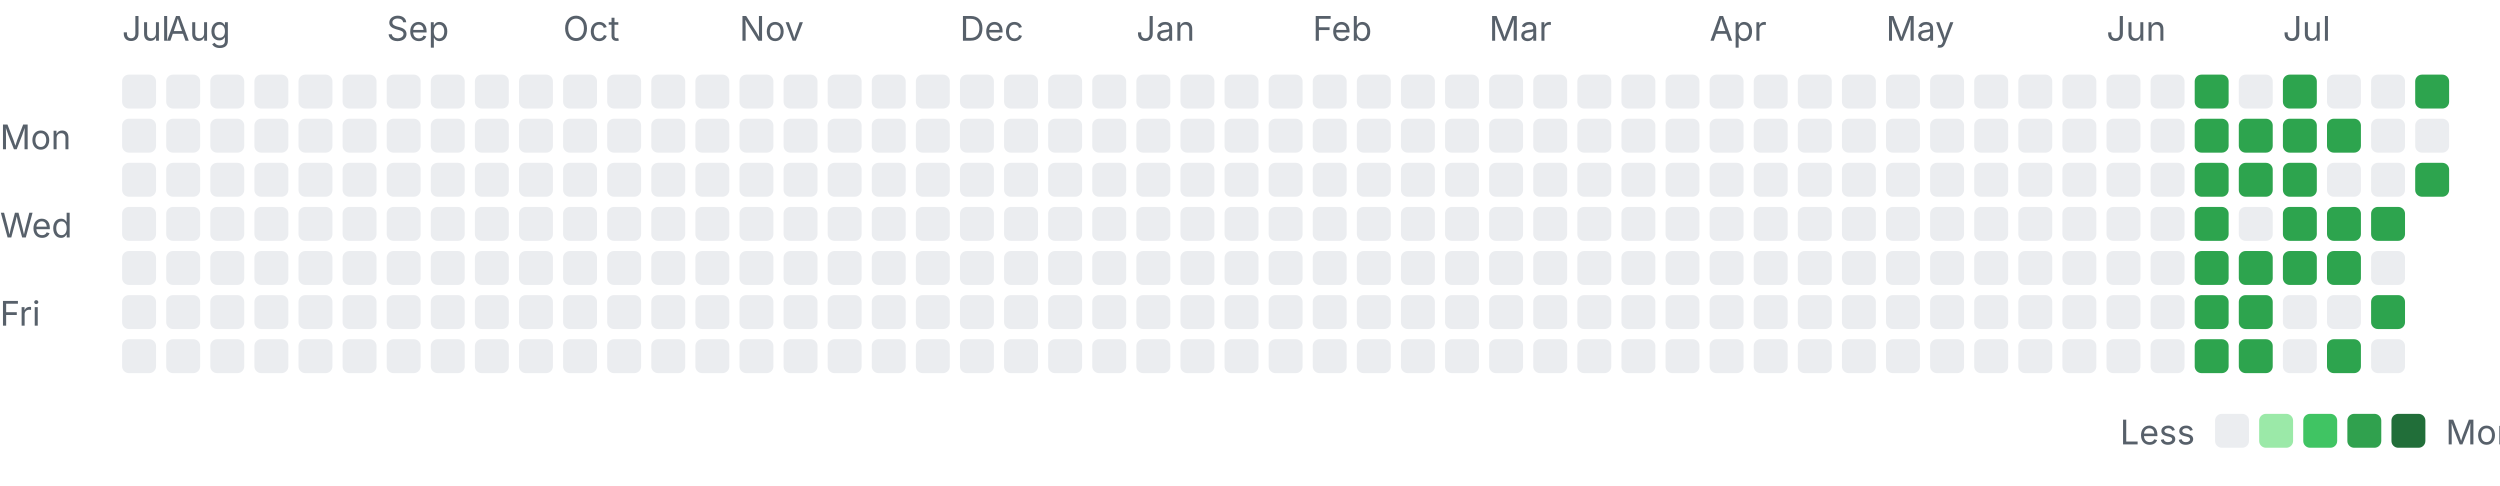
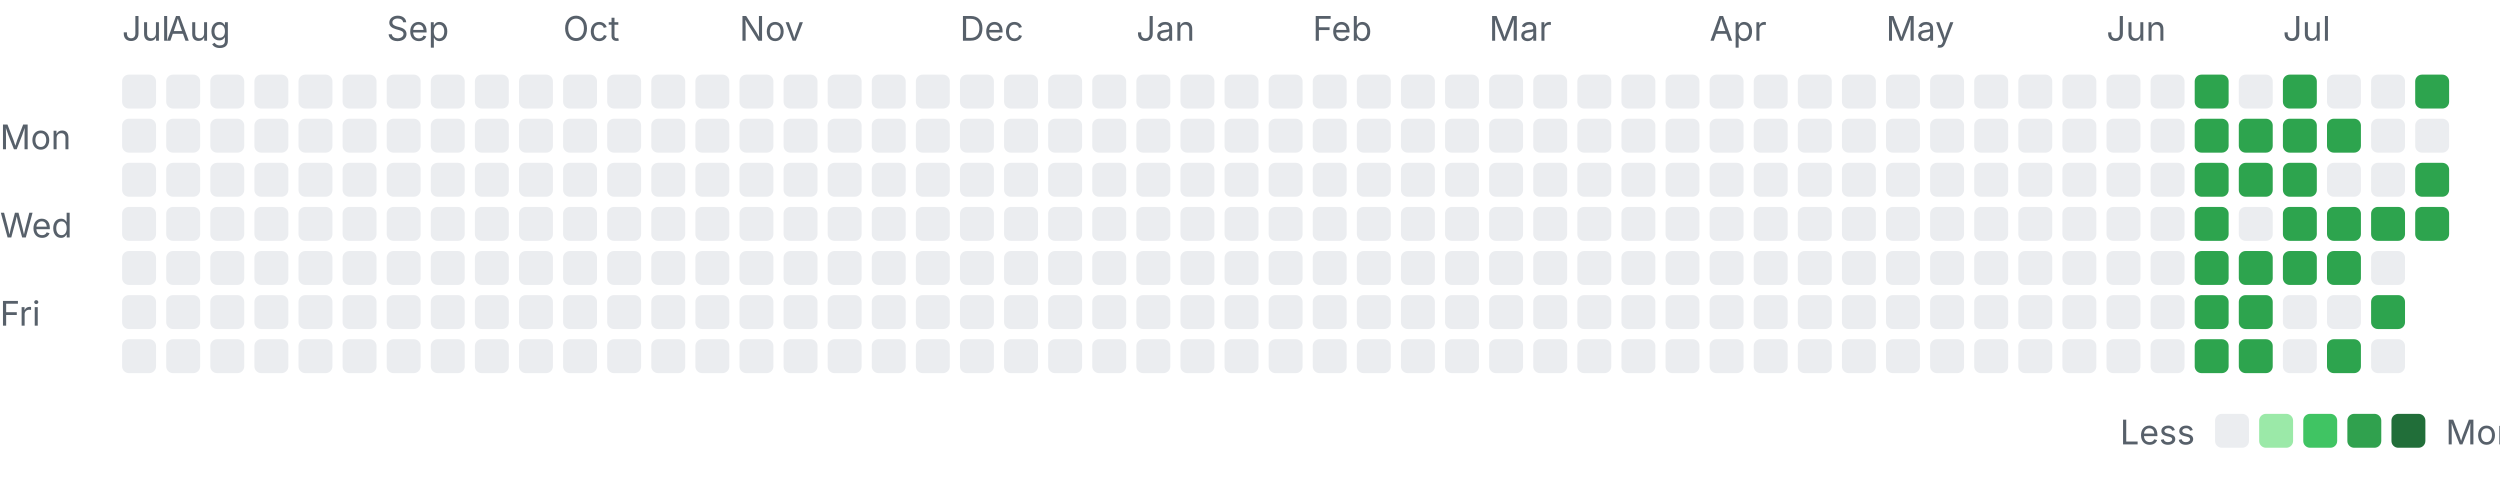
<svg xmlns="http://www.w3.org/2000/svg" viewBox="0 0 737 143" width="737" height="143" role="img" aria-label="Repository activity heatmap">
  <text x="36" y="12" font-size="10" fill="#57606a" font-family="-apple-system,BlinkMacSystemFont,Segoe UI,sans-serif">Jul</text>
  <text x="49" y="12" font-size="10" fill="#57606a" font-family="-apple-system,BlinkMacSystemFont,Segoe UI,sans-serif">Aug</text>
  <text x="114" y="12" font-size="10" fill="#57606a" font-family="-apple-system,BlinkMacSystemFont,Segoe UI,sans-serif">Sep</text>
  <text x="166" y="12" font-size="10" fill="#57606a" font-family="-apple-system,BlinkMacSystemFont,Segoe UI,sans-serif">Oct</text>
  <text x="218" y="12" font-size="10" fill="#57606a" font-family="-apple-system,BlinkMacSystemFont,Segoe UI,sans-serif">Nov</text>
  <text x="283" y="12" font-size="10" fill="#57606a" font-family="-apple-system,BlinkMacSystemFont,Segoe UI,sans-serif">Dec</text>
  <text x="335" y="12" font-size="10" fill="#57606a" font-family="-apple-system,BlinkMacSystemFont,Segoe UI,sans-serif">Jan</text>
  <text x="387" y="12" font-size="10" fill="#57606a" font-family="-apple-system,BlinkMacSystemFont,Segoe UI,sans-serif">Feb</text>
  <text x="439" y="12" font-size="10" fill="#57606a" font-family="-apple-system,BlinkMacSystemFont,Segoe UI,sans-serif">Mar</text>
  <text x="504" y="12" font-size="10" fill="#57606a" font-family="-apple-system,BlinkMacSystemFont,Segoe UI,sans-serif">Apr</text>
  <text x="556" y="12" font-size="10" fill="#57606a" font-family="-apple-system,BlinkMacSystemFont,Segoe UI,sans-serif">May</text>
  <text x="621" y="12" font-size="10" fill="#57606a" font-family="-apple-system,BlinkMacSystemFont,Segoe UI,sans-serif">Jun</text>
  <text x="673" y="12" font-size="10" fill="#57606a" font-family="-apple-system,BlinkMacSystemFont,Segoe UI,sans-serif">Jul</text>
  <text x="0" y="44" font-size="10" fill="#57606a" font-family="-apple-system,BlinkMacSystemFont,Segoe UI,sans-serif">Mon</text>
  <text x="0" y="70" font-size="10" fill="#57606a" font-family="-apple-system,BlinkMacSystemFont,Segoe UI,sans-serif">Wed</text>
  <text x="0" y="96" font-size="10" fill="#57606a" font-family="-apple-system,BlinkMacSystemFont,Segoe UI,sans-serif">Fri</text>
  <text x="625" y="131" font-size="10" fill="#57606a" font-family="-apple-system,BlinkMacSystemFont,Segoe UI,sans-serif">Less</text>
  <rect x="653" y="122" width="10" height="10" rx="2" fill="#ebedf0" />
  <rect x="666" y="122" width="10" height="10" rx="2" fill="#9be9a8" />
  <rect x="679" y="122" width="10" height="10" rx="2" fill="#40c463" />
  <rect x="692" y="122" width="10" height="10" rx="2" fill="#30a14e" />
  <rect x="705" y="122" width="10" height="10" rx="2" fill="#216e39" />
  <text x="721" y="131" font-size="10" fill="#57606a" font-family="-apple-system,BlinkMacSystemFont,Segoe UI,sans-serif">More</text>
  <rect x="36" y="22" width="10" height="10" rx="2" fill="#ebedf0" />
  <rect x="36" y="35" width="10" height="10" rx="2" fill="#ebedf0" />
  <rect x="36" y="48" width="10" height="10" rx="2" fill="#ebedf0" />
  <rect x="36" y="61" width="10" height="10" rx="2" fill="#ebedf0" />
  <rect x="36" y="74" width="10" height="10" rx="2" fill="#ebedf0" />
  <rect x="36" y="87" width="10" height="10" rx="2" fill="#ebedf0" />
  <rect x="36" y="100" width="10" height="10" rx="2" fill="#ebedf0" />
  <rect x="49" y="22" width="10" height="10" rx="2" fill="#ebedf0" />
  <rect x="49" y="35" width="10" height="10" rx="2" fill="#ebedf0" />
  <rect x="49" y="48" width="10" height="10" rx="2" fill="#ebedf0" />
  <rect x="49" y="61" width="10" height="10" rx="2" fill="#ebedf0" />
  <rect x="49" y="74" width="10" height="10" rx="2" fill="#ebedf0" />
  <rect x="49" y="87" width="10" height="10" rx="2" fill="#ebedf0" />
  <rect x="49" y="100" width="10" height="10" rx="2" fill="#ebedf0" />
  <rect x="62" y="22" width="10" height="10" rx="2" fill="#ebedf0" />
  <rect x="62" y="35" width="10" height="10" rx="2" fill="#ebedf0" />
  <rect x="62" y="48" width="10" height="10" rx="2" fill="#ebedf0" />
  <rect x="62" y="61" width="10" height="10" rx="2" fill="#ebedf0" />
  <rect x="62" y="74" width="10" height="10" rx="2" fill="#ebedf0" />
  <rect x="62" y="87" width="10" height="10" rx="2" fill="#ebedf0" />
  <rect x="62" y="100" width="10" height="10" rx="2" fill="#ebedf0" />
  <rect x="75" y="22" width="10" height="10" rx="2" fill="#ebedf0" />
  <rect x="75" y="35" width="10" height="10" rx="2" fill="#ebedf0" />
  <rect x="75" y="48" width="10" height="10" rx="2" fill="#ebedf0" />
  <rect x="75" y="61" width="10" height="10" rx="2" fill="#ebedf0" />
  <rect x="75" y="74" width="10" height="10" rx="2" fill="#ebedf0" />
  <rect x="75" y="87" width="10" height="10" rx="2" fill="#ebedf0" />
  <rect x="75" y="100" width="10" height="10" rx="2" fill="#ebedf0" />
  <rect x="88" y="22" width="10" height="10" rx="2" fill="#ebedf0" />
  <rect x="88" y="35" width="10" height="10" rx="2" fill="#ebedf0" />
  <rect x="88" y="48" width="10" height="10" rx="2" fill="#ebedf0" />
  <rect x="88" y="61" width="10" height="10" rx="2" fill="#ebedf0" />
  <rect x="88" y="74" width="10" height="10" rx="2" fill="#ebedf0" />
  <rect x="88" y="87" width="10" height="10" rx="2" fill="#ebedf0" />
  <rect x="88" y="100" width="10" height="10" rx="2" fill="#ebedf0" />
  <rect x="101" y="22" width="10" height="10" rx="2" fill="#ebedf0" />
  <rect x="101" y="35" width="10" height="10" rx="2" fill="#ebedf0" />
  <rect x="101" y="48" width="10" height="10" rx="2" fill="#ebedf0" />
  <rect x="101" y="61" width="10" height="10" rx="2" fill="#ebedf0" />
  <rect x="101" y="74" width="10" height="10" rx="2" fill="#ebedf0" />
  <rect x="101" y="87" width="10" height="10" rx="2" fill="#ebedf0" />
  <rect x="101" y="100" width="10" height="10" rx="2" fill="#ebedf0" />
  <rect x="114" y="22" width="10" height="10" rx="2" fill="#ebedf0" />
  <rect x="114" y="35" width="10" height="10" rx="2" fill="#ebedf0" />
  <rect x="114" y="48" width="10" height="10" rx="2" fill="#ebedf0" />
  <rect x="114" y="61" width="10" height="10" rx="2" fill="#ebedf0" />
  <rect x="114" y="74" width="10" height="10" rx="2" fill="#ebedf0" />
  <rect x="114" y="87" width="10" height="10" rx="2" fill="#ebedf0" />
  <rect x="114" y="100" width="10" height="10" rx="2" fill="#ebedf0" />
  <rect x="127" y="22" width="10" height="10" rx="2" fill="#ebedf0" />
  <rect x="127" y="35" width="10" height="10" rx="2" fill="#ebedf0" />
  <rect x="127" y="48" width="10" height="10" rx="2" fill="#ebedf0" />
  <rect x="127" y="61" width="10" height="10" rx="2" fill="#ebedf0" />
  <rect x="127" y="74" width="10" height="10" rx="2" fill="#ebedf0" />
  <rect x="127" y="87" width="10" height="10" rx="2" fill="#ebedf0" />
  <rect x="127" y="100" width="10" height="10" rx="2" fill="#ebedf0" />
  <rect x="140" y="22" width="10" height="10" rx="2" fill="#ebedf0" />
  <rect x="140" y="35" width="10" height="10" rx="2" fill="#ebedf0" />
  <rect x="140" y="48" width="10" height="10" rx="2" fill="#ebedf0" />
  <rect x="140" y="61" width="10" height="10" rx="2" fill="#ebedf0" />
  <rect x="140" y="74" width="10" height="10" rx="2" fill="#ebedf0" />
  <rect x="140" y="87" width="10" height="10" rx="2" fill="#ebedf0" />
  <rect x="140" y="100" width="10" height="10" rx="2" fill="#ebedf0" />
  <rect x="153" y="22" width="10" height="10" rx="2" fill="#ebedf0" />
  <rect x="153" y="35" width="10" height="10" rx="2" fill="#ebedf0" />
  <rect x="153" y="48" width="10" height="10" rx="2" fill="#ebedf0" />
  <rect x="153" y="61" width="10" height="10" rx="2" fill="#ebedf0" />
  <rect x="153" y="74" width="10" height="10" rx="2" fill="#ebedf0" />
  <rect x="153" y="87" width="10" height="10" rx="2" fill="#ebedf0" />
  <rect x="153" y="100" width="10" height="10" rx="2" fill="#ebedf0" />
  <rect x="166" y="22" width="10" height="10" rx="2" fill="#ebedf0" />
  <rect x="166" y="35" width="10" height="10" rx="2" fill="#ebedf0" />
  <rect x="166" y="48" width="10" height="10" rx="2" fill="#ebedf0" />
  <rect x="166" y="61" width="10" height="10" rx="2" fill="#ebedf0" />
  <rect x="166" y="74" width="10" height="10" rx="2" fill="#ebedf0" />
  <rect x="166" y="87" width="10" height="10" rx="2" fill="#ebedf0" />
  <rect x="166" y="100" width="10" height="10" rx="2" fill="#ebedf0" />
  <rect x="179" y="22" width="10" height="10" rx="2" fill="#ebedf0" />
  <rect x="179" y="35" width="10" height="10" rx="2" fill="#ebedf0" />
  <rect x="179" y="48" width="10" height="10" rx="2" fill="#ebedf0" />
  <rect x="179" y="61" width="10" height="10" rx="2" fill="#ebedf0" />
  <rect x="179" y="74" width="10" height="10" rx="2" fill="#ebedf0" />
  <rect x="179" y="87" width="10" height="10" rx="2" fill="#ebedf0" />
  <rect x="179" y="100" width="10" height="10" rx="2" fill="#ebedf0" />
  <rect x="192" y="22" width="10" height="10" rx="2" fill="#ebedf0" />
  <rect x="192" y="35" width="10" height="10" rx="2" fill="#ebedf0" />
  <rect x="192" y="48" width="10" height="10" rx="2" fill="#ebedf0" />
  <rect x="192" y="61" width="10" height="10" rx="2" fill="#ebedf0" />
  <rect x="192" y="74" width="10" height="10" rx="2" fill="#ebedf0" />
  <rect x="192" y="87" width="10" height="10" rx="2" fill="#ebedf0" />
  <rect x="192" y="100" width="10" height="10" rx="2" fill="#ebedf0" />
  <rect x="205" y="22" width="10" height="10" rx="2" fill="#ebedf0" />
  <rect x="205" y="35" width="10" height="10" rx="2" fill="#ebedf0" />
  <rect x="205" y="48" width="10" height="10" rx="2" fill="#ebedf0" />
  <rect x="205" y="61" width="10" height="10" rx="2" fill="#ebedf0" />
  <rect x="205" y="74" width="10" height="10" rx="2" fill="#ebedf0" />
  <rect x="205" y="87" width="10" height="10" rx="2" fill="#ebedf0" />
  <rect x="205" y="100" width="10" height="10" rx="2" fill="#ebedf0" />
  <rect x="218" y="22" width="10" height="10" rx="2" fill="#ebedf0" />
  <rect x="218" y="35" width="10" height="10" rx="2" fill="#ebedf0" />
  <rect x="218" y="48" width="10" height="10" rx="2" fill="#ebedf0" />
  <rect x="218" y="61" width="10" height="10" rx="2" fill="#ebedf0" />
  <rect x="218" y="74" width="10" height="10" rx="2" fill="#ebedf0" />
  <rect x="218" y="87" width="10" height="10" rx="2" fill="#ebedf0" />
  <rect x="218" y="100" width="10" height="10" rx="2" fill="#ebedf0" />
  <rect x="231" y="22" width="10" height="10" rx="2" fill="#ebedf0" />
  <rect x="231" y="35" width="10" height="10" rx="2" fill="#ebedf0" />
  <rect x="231" y="48" width="10" height="10" rx="2" fill="#ebedf0" />
  <rect x="231" y="61" width="10" height="10" rx="2" fill="#ebedf0" />
  <rect x="231" y="74" width="10" height="10" rx="2" fill="#ebedf0" />
  <rect x="231" y="87" width="10" height="10" rx="2" fill="#ebedf0" />
  <rect x="231" y="100" width="10" height="10" rx="2" fill="#ebedf0" />
  <rect x="244" y="22" width="10" height="10" rx="2" fill="#ebedf0" />
  <rect x="244" y="35" width="10" height="10" rx="2" fill="#ebedf0" />
  <rect x="244" y="48" width="10" height="10" rx="2" fill="#ebedf0" />
  <rect x="244" y="61" width="10" height="10" rx="2" fill="#ebedf0" />
  <rect x="244" y="74" width="10" height="10" rx="2" fill="#ebedf0" />
  <rect x="244" y="87" width="10" height="10" rx="2" fill="#ebedf0" />
  <rect x="244" y="100" width="10" height="10" rx="2" fill="#ebedf0" />
  <rect x="257" y="22" width="10" height="10" rx="2" fill="#ebedf0" />
  <rect x="257" y="35" width="10" height="10" rx="2" fill="#ebedf0" />
  <rect x="257" y="48" width="10" height="10" rx="2" fill="#ebedf0" />
  <rect x="257" y="61" width="10" height="10" rx="2" fill="#ebedf0" />
  <rect x="257" y="74" width="10" height="10" rx="2" fill="#ebedf0" />
  <rect x="257" y="87" width="10" height="10" rx="2" fill="#ebedf0" />
  <rect x="257" y="100" width="10" height="10" rx="2" fill="#ebedf0" />
  <rect x="270" y="22" width="10" height="10" rx="2" fill="#ebedf0" />
  <rect x="270" y="35" width="10" height="10" rx="2" fill="#ebedf0" />
  <rect x="270" y="48" width="10" height="10" rx="2" fill="#ebedf0" />
  <rect x="270" y="61" width="10" height="10" rx="2" fill="#ebedf0" />
  <rect x="270" y="74" width="10" height="10" rx="2" fill="#ebedf0" />
  <rect x="270" y="87" width="10" height="10" rx="2" fill="#ebedf0" />
  <rect x="270" y="100" width="10" height="10" rx="2" fill="#ebedf0" />
  <rect x="283" y="22" width="10" height="10" rx="2" fill="#ebedf0" />
  <rect x="283" y="35" width="10" height="10" rx="2" fill="#ebedf0" />
  <rect x="283" y="48" width="10" height="10" rx="2" fill="#ebedf0" />
  <rect x="283" y="61" width="10" height="10" rx="2" fill="#ebedf0" />
  <rect x="283" y="74" width="10" height="10" rx="2" fill="#ebedf0" />
  <rect x="283" y="87" width="10" height="10" rx="2" fill="#ebedf0" />
  <rect x="283" y="100" width="10" height="10" rx="2" fill="#ebedf0" />
  <rect x="296" y="22" width="10" height="10" rx="2" fill="#ebedf0" />
  <rect x="296" y="35" width="10" height="10" rx="2" fill="#ebedf0" />
  <rect x="296" y="48" width="10" height="10" rx="2" fill="#ebedf0" />
  <rect x="296" y="61" width="10" height="10" rx="2" fill="#ebedf0" />
  <rect x="296" y="74" width="10" height="10" rx="2" fill="#ebedf0" />
  <rect x="296" y="87" width="10" height="10" rx="2" fill="#ebedf0" />
  <rect x="296" y="100" width="10" height="10" rx="2" fill="#ebedf0" />
  <rect x="309" y="22" width="10" height="10" rx="2" fill="#ebedf0" />
  <rect x="309" y="35" width="10" height="10" rx="2" fill="#ebedf0" />
  <rect x="309" y="48" width="10" height="10" rx="2" fill="#ebedf0" />
  <rect x="309" y="61" width="10" height="10" rx="2" fill="#ebedf0" />
  <rect x="309" y="74" width="10" height="10" rx="2" fill="#ebedf0" />
  <rect x="309" y="87" width="10" height="10" rx="2" fill="#ebedf0" />
  <rect x="309" y="100" width="10" height="10" rx="2" fill="#ebedf0" />
  <rect x="322" y="22" width="10" height="10" rx="2" fill="#ebedf0" />
  <rect x="322" y="35" width="10" height="10" rx="2" fill="#ebedf0" />
  <rect x="322" y="48" width="10" height="10" rx="2" fill="#ebedf0" />
  <rect x="322" y="61" width="10" height="10" rx="2" fill="#ebedf0" />
  <rect x="322" y="74" width="10" height="10" rx="2" fill="#ebedf0" />
  <rect x="322" y="87" width="10" height="10" rx="2" fill="#ebedf0" />
  <rect x="322" y="100" width="10" height="10" rx="2" fill="#ebedf0" />
  <rect x="335" y="22" width="10" height="10" rx="2" fill="#ebedf0" />
  <rect x="335" y="35" width="10" height="10" rx="2" fill="#ebedf0" />
  <rect x="335" y="48" width="10" height="10" rx="2" fill="#ebedf0" />
  <rect x="335" y="61" width="10" height="10" rx="2" fill="#ebedf0" />
  <rect x="335" y="74" width="10" height="10" rx="2" fill="#ebedf0" />
  <rect x="335" y="87" width="10" height="10" rx="2" fill="#ebedf0" />
  <rect x="335" y="100" width="10" height="10" rx="2" fill="#ebedf0" />
  <rect x="348" y="22" width="10" height="10" rx="2" fill="#ebedf0" />
  <rect x="348" y="35" width="10" height="10" rx="2" fill="#ebedf0" />
  <rect x="348" y="48" width="10" height="10" rx="2" fill="#ebedf0" />
  <rect x="348" y="61" width="10" height="10" rx="2" fill="#ebedf0" />
  <rect x="348" y="74" width="10" height="10" rx="2" fill="#ebedf0" />
  <rect x="348" y="87" width="10" height="10" rx="2" fill="#ebedf0" />
  <rect x="348" y="100" width="10" height="10" rx="2" fill="#ebedf0" />
  <rect x="361" y="22" width="10" height="10" rx="2" fill="#ebedf0" />
  <rect x="361" y="35" width="10" height="10" rx="2" fill="#ebedf0" />
  <rect x="361" y="48" width="10" height="10" rx="2" fill="#ebedf0" />
  <rect x="361" y="61" width="10" height="10" rx="2" fill="#ebedf0" />
  <rect x="361" y="74" width="10" height="10" rx="2" fill="#ebedf0" />
  <rect x="361" y="87" width="10" height="10" rx="2" fill="#ebedf0" />
  <rect x="361" y="100" width="10" height="10" rx="2" fill="#ebedf0" />
  <rect x="374" y="22" width="10" height="10" rx="2" fill="#ebedf0" />
  <rect x="374" y="35" width="10" height="10" rx="2" fill="#ebedf0" />
  <rect x="374" y="48" width="10" height="10" rx="2" fill="#ebedf0" />
  <rect x="374" y="61" width="10" height="10" rx="2" fill="#ebedf0" />
  <rect x="374" y="74" width="10" height="10" rx="2" fill="#ebedf0" />
  <rect x="374" y="87" width="10" height="10" rx="2" fill="#ebedf0" />
  <rect x="374" y="100" width="10" height="10" rx="2" fill="#ebedf0" />
  <rect x="387" y="22" width="10" height="10" rx="2" fill="#ebedf0" />
  <rect x="387" y="35" width="10" height="10" rx="2" fill="#ebedf0" />
  <rect x="387" y="48" width="10" height="10" rx="2" fill="#ebedf0" />
  <rect x="387" y="61" width="10" height="10" rx="2" fill="#ebedf0" />
  <rect x="387" y="74" width="10" height="10" rx="2" fill="#ebedf0" />
  <rect x="387" y="87" width="10" height="10" rx="2" fill="#ebedf0" />
  <rect x="387" y="100" width="10" height="10" rx="2" fill="#ebedf0" />
  <rect x="400" y="22" width="10" height="10" rx="2" fill="#ebedf0" />
  <rect x="400" y="35" width="10" height="10" rx="2" fill="#ebedf0" />
  <rect x="400" y="48" width="10" height="10" rx="2" fill="#ebedf0" />
  <rect x="400" y="61" width="10" height="10" rx="2" fill="#ebedf0" />
  <rect x="400" y="74" width="10" height="10" rx="2" fill="#ebedf0" />
  <rect x="400" y="87" width="10" height="10" rx="2" fill="#ebedf0" />
  <rect x="400" y="100" width="10" height="10" rx="2" fill="#ebedf0" />
  <rect x="413" y="22" width="10" height="10" rx="2" fill="#ebedf0" />
  <rect x="413" y="35" width="10" height="10" rx="2" fill="#ebedf0" />
  <rect x="413" y="48" width="10" height="10" rx="2" fill="#ebedf0" />
  <rect x="413" y="61" width="10" height="10" rx="2" fill="#ebedf0" />
  <rect x="413" y="74" width="10" height="10" rx="2" fill="#ebedf0" />
  <rect x="413" y="87" width="10" height="10" rx="2" fill="#ebedf0" />
  <rect x="413" y="100" width="10" height="10" rx="2" fill="#ebedf0" />
  <rect x="426" y="22" width="10" height="10" rx="2" fill="#ebedf0" />
  <rect x="426" y="35" width="10" height="10" rx="2" fill="#ebedf0" />
  <rect x="426" y="48" width="10" height="10" rx="2" fill="#ebedf0" />
  <rect x="426" y="61" width="10" height="10" rx="2" fill="#ebedf0" />
  <rect x="426" y="74" width="10" height="10" rx="2" fill="#ebedf0" />
  <rect x="426" y="87" width="10" height="10" rx="2" fill="#ebedf0" />
  <rect x="426" y="100" width="10" height="10" rx="2" fill="#ebedf0" />
  <rect x="439" y="22" width="10" height="10" rx="2" fill="#ebedf0" />
  <rect x="439" y="35" width="10" height="10" rx="2" fill="#ebedf0" />
  <rect x="439" y="48" width="10" height="10" rx="2" fill="#ebedf0" />
  <rect x="439" y="61" width="10" height="10" rx="2" fill="#ebedf0" />
  <rect x="439" y="74" width="10" height="10" rx="2" fill="#ebedf0" />
  <rect x="439" y="87" width="10" height="10" rx="2" fill="#ebedf0" />
  <rect x="439" y="100" width="10" height="10" rx="2" fill="#ebedf0" />
  <rect x="452" y="22" width="10" height="10" rx="2" fill="#ebedf0" />
  <rect x="452" y="35" width="10" height="10" rx="2" fill="#ebedf0" />
  <rect x="452" y="48" width="10" height="10" rx="2" fill="#ebedf0" />
  <rect x="452" y="61" width="10" height="10" rx="2" fill="#ebedf0" />
  <rect x="452" y="74" width="10" height="10" rx="2" fill="#ebedf0" />
  <rect x="452" y="87" width="10" height="10" rx="2" fill="#ebedf0" />
  <rect x="452" y="100" width="10" height="10" rx="2" fill="#ebedf0" />
  <rect x="465" y="22" width="10" height="10" rx="2" fill="#ebedf0" />
  <rect x="465" y="35" width="10" height="10" rx="2" fill="#ebedf0" />
  <rect x="465" y="48" width="10" height="10" rx="2" fill="#ebedf0" />
  <rect x="465" y="61" width="10" height="10" rx="2" fill="#ebedf0" />
  <rect x="465" y="74" width="10" height="10" rx="2" fill="#ebedf0" />
  <rect x="465" y="87" width="10" height="10" rx="2" fill="#ebedf0" />
  <rect x="465" y="100" width="10" height="10" rx="2" fill="#ebedf0" />
  <rect x="478" y="22" width="10" height="10" rx="2" fill="#ebedf0" />
  <rect x="478" y="35" width="10" height="10" rx="2" fill="#ebedf0" />
  <rect x="478" y="48" width="10" height="10" rx="2" fill="#ebedf0" />
  <rect x="478" y="61" width="10" height="10" rx="2" fill="#ebedf0" />
  <rect x="478" y="74" width="10" height="10" rx="2" fill="#ebedf0" />
  <rect x="478" y="87" width="10" height="10" rx="2" fill="#ebedf0" />
  <rect x="478" y="100" width="10" height="10" rx="2" fill="#ebedf0" />
  <rect x="491" y="22" width="10" height="10" rx="2" fill="#ebedf0" />
  <rect x="491" y="35" width="10" height="10" rx="2" fill="#ebedf0" />
  <rect x="491" y="48" width="10" height="10" rx="2" fill="#ebedf0" />
  <rect x="491" y="61" width="10" height="10" rx="2" fill="#ebedf0" />
  <rect x="491" y="74" width="10" height="10" rx="2" fill="#ebedf0" />
  <rect x="491" y="87" width="10" height="10" rx="2" fill="#ebedf0" />
  <rect x="491" y="100" width="10" height="10" rx="2" fill="#ebedf0" />
  <rect x="504" y="22" width="10" height="10" rx="2" fill="#ebedf0" />
  <rect x="504" y="35" width="10" height="10" rx="2" fill="#ebedf0" />
  <rect x="504" y="48" width="10" height="10" rx="2" fill="#ebedf0" />
  <rect x="504" y="61" width="10" height="10" rx="2" fill="#ebedf0" />
  <rect x="504" y="74" width="10" height="10" rx="2" fill="#ebedf0" />
  <rect x="504" y="87" width="10" height="10" rx="2" fill="#ebedf0" />
  <rect x="504" y="100" width="10" height="10" rx="2" fill="#ebedf0" />
  <rect x="517" y="22" width="10" height="10" rx="2" fill="#ebedf0" />
  <rect x="517" y="35" width="10" height="10" rx="2" fill="#ebedf0" />
  <rect x="517" y="48" width="10" height="10" rx="2" fill="#ebedf0" />
  <rect x="517" y="61" width="10" height="10" rx="2" fill="#ebedf0" />
  <rect x="517" y="74" width="10" height="10" rx="2" fill="#ebedf0" />
  <rect x="517" y="87" width="10" height="10" rx="2" fill="#ebedf0" />
  <rect x="517" y="100" width="10" height="10" rx="2" fill="#ebedf0" />
  <rect x="530" y="22" width="10" height="10" rx="2" fill="#ebedf0" />
  <rect x="530" y="35" width="10" height="10" rx="2" fill="#ebedf0" />
  <rect x="530" y="48" width="10" height="10" rx="2" fill="#ebedf0" />
  <rect x="530" y="61" width="10" height="10" rx="2" fill="#ebedf0" />
  <rect x="530" y="74" width="10" height="10" rx="2" fill="#ebedf0" />
  <rect x="530" y="87" width="10" height="10" rx="2" fill="#ebedf0" />
  <rect x="530" y="100" width="10" height="10" rx="2" fill="#ebedf0" />
  <rect x="543" y="22" width="10" height="10" rx="2" fill="#ebedf0" />
  <rect x="543" y="35" width="10" height="10" rx="2" fill="#ebedf0" />
  <rect x="543" y="48" width="10" height="10" rx="2" fill="#ebedf0" />
  <rect x="543" y="61" width="10" height="10" rx="2" fill="#ebedf0" />
  <rect x="543" y="74" width="10" height="10" rx="2" fill="#ebedf0" />
  <rect x="543" y="87" width="10" height="10" rx="2" fill="#ebedf0" />
  <rect x="543" y="100" width="10" height="10" rx="2" fill="#ebedf0" />
  <rect x="556" y="22" width="10" height="10" rx="2" fill="#ebedf0" />
  <rect x="556" y="35" width="10" height="10" rx="2" fill="#ebedf0" />
  <rect x="556" y="48" width="10" height="10" rx="2" fill="#ebedf0" />
  <rect x="556" y="61" width="10" height="10" rx="2" fill="#ebedf0" />
  <rect x="556" y="74" width="10" height="10" rx="2" fill="#ebedf0" />
  <rect x="556" y="87" width="10" height="10" rx="2" fill="#ebedf0" />
  <rect x="556" y="100" width="10" height="10" rx="2" fill="#ebedf0" />
  <rect x="569" y="22" width="10" height="10" rx="2" fill="#ebedf0" />
  <rect x="569" y="35" width="10" height="10" rx="2" fill="#ebedf0" />
  <rect x="569" y="48" width="10" height="10" rx="2" fill="#ebedf0" />
  <rect x="569" y="61" width="10" height="10" rx="2" fill="#ebedf0" />
  <rect x="569" y="74" width="10" height="10" rx="2" fill="#ebedf0" />
  <rect x="569" y="87" width="10" height="10" rx="2" fill="#ebedf0" />
  <rect x="569" y="100" width="10" height="10" rx="2" fill="#ebedf0" />
  <rect x="582" y="22" width="10" height="10" rx="2" fill="#ebedf0" />
  <rect x="582" y="35" width="10" height="10" rx="2" fill="#ebedf0" />
  <rect x="582" y="48" width="10" height="10" rx="2" fill="#ebedf0" />
  <rect x="582" y="61" width="10" height="10" rx="2" fill="#ebedf0" />
  <rect x="582" y="74" width="10" height="10" rx="2" fill="#ebedf0" />
  <rect x="582" y="87" width="10" height="10" rx="2" fill="#ebedf0" />
  <rect x="582" y="100" width="10" height="10" rx="2" fill="#ebedf0" />
  <rect x="595" y="22" width="10" height="10" rx="2" fill="#ebedf0" />
  <rect x="595" y="35" width="10" height="10" rx="2" fill="#ebedf0" />
  <rect x="595" y="48" width="10" height="10" rx="2" fill="#ebedf0" />
  <rect x="595" y="61" width="10" height="10" rx="2" fill="#ebedf0" />
  <rect x="595" y="74" width="10" height="10" rx="2" fill="#ebedf0" />
  <rect x="595" y="87" width="10" height="10" rx="2" fill="#ebedf0" />
  <rect x="595" y="100" width="10" height="10" rx="2" fill="#ebedf0" />
  <rect x="608" y="22" width="10" height="10" rx="2" fill="#ebedf0" />
  <rect x="608" y="35" width="10" height="10" rx="2" fill="#ebedf0" />
  <rect x="608" y="48" width="10" height="10" rx="2" fill="#ebedf0" />
  <rect x="608" y="61" width="10" height="10" rx="2" fill="#ebedf0" />
  <rect x="608" y="74" width="10" height="10" rx="2" fill="#ebedf0" />
  <rect x="608" y="87" width="10" height="10" rx="2" fill="#ebedf0" />
  <rect x="608" y="100" width="10" height="10" rx="2" fill="#ebedf0" />
  <rect x="621" y="22" width="10" height="10" rx="2" fill="#ebedf0" />
  <rect x="621" y="35" width="10" height="10" rx="2" fill="#ebedf0" />
  <rect x="621" y="48" width="10" height="10" rx="2" fill="#ebedf0" />
  <rect x="621" y="61" width="10" height="10" rx="2" fill="#ebedf0" />
  <rect x="621" y="74" width="10" height="10" rx="2" fill="#ebedf0" />
  <rect x="621" y="87" width="10" height="10" rx="2" fill="#ebedf0" />
  <rect x="621" y="100" width="10" height="10" rx="2" fill="#ebedf0" />
  <rect x="634" y="22" width="10" height="10" rx="2" fill="#ebedf0" />
  <rect x="634" y="35" width="10" height="10" rx="2" fill="#ebedf0" />
  <rect x="634" y="48" width="10" height="10" rx="2" fill="#ebedf0" />
  <rect x="634" y="61" width="10" height="10" rx="2" fill="#ebedf0" />
  <rect x="634" y="74" width="10" height="10" rx="2" fill="#ebedf0" />
  <rect x="634" y="87" width="10" height="10" rx="2" fill="#ebedf0" />
  <rect x="634" y="100" width="10" height="10" rx="2" fill="#ebedf0" />
  <rect x="647" y="22" width="10" height="10" rx="2" fill="#2da44e" />
  <rect x="647" y="35" width="10" height="10" rx="2" fill="#2da44e" />
  <rect x="647" y="48" width="10" height="10" rx="2" fill="#2da44e" />
  <rect x="647" y="61" width="10" height="10" rx="2" fill="#2da44e" />
  <rect x="647" y="74" width="10" height="10" rx="2" fill="#2da44e" />
  <rect x="647" y="87" width="10" height="10" rx="2" fill="#2da44e" />
  <rect x="647" y="100" width="10" height="10" rx="2" fill="#2da44e" />
  <rect x="660" y="22" width="10" height="10" rx="2" fill="#ebedf0" />
  <rect x="660" y="35" width="10" height="10" rx="2" fill="#2da44e" />
  <rect x="660" y="48" width="10" height="10" rx="2" fill="#2da44e" />
  <rect x="660" y="61" width="10" height="10" rx="2" fill="#ebedf0" />
  <rect x="660" y="74" width="10" height="10" rx="2" fill="#2da44e" />
  <rect x="660" y="87" width="10" height="10" rx="2" fill="#2da44e" />
  <rect x="660" y="100" width="10" height="10" rx="2" fill="#2da44e" />
  <rect x="673" y="22" width="10" height="10" rx="2" fill="#2da44e" />
  <rect x="673" y="35" width="10" height="10" rx="2" fill="#2da44e" />
  <rect x="673" y="48" width="10" height="10" rx="2" fill="#2da44e" />
  <rect x="673" y="61" width="10" height="10" rx="2" fill="#2da44e" />
  <rect x="673" y="74" width="10" height="10" rx="2" fill="#2da44e" />
  <rect x="673" y="87" width="10" height="10" rx="2" fill="#ebedf0" />
  <rect x="673" y="100" width="10" height="10" rx="2" fill="#ebedf0" />
  <rect x="686" y="22" width="10" height="10" rx="2" fill="#ebedf0" />
  <rect x="686" y="35" width="10" height="10" rx="2" fill="#2da44e" />
  <rect x="686" y="48" width="10" height="10" rx="2" fill="#ebedf0" />
  <rect x="686" y="61" width="10" height="10" rx="2" fill="#2da44e" />
  <rect x="686" y="74" width="10" height="10" rx="2" fill="#2da44e" />
  <rect x="686" y="87" width="10" height="10" rx="2" fill="#ebedf0" />
  <rect x="686" y="100" width="10" height="10" rx="2" fill="#2da44e" />
  <rect x="699" y="22" width="10" height="10" rx="2" fill="#ebedf0" />
  <rect x="699" y="35" width="10" height="10" rx="2" fill="#ebedf0" />
  <rect x="699" y="48" width="10" height="10" rx="2" fill="#ebedf0" />
  <rect x="699" y="61" width="10" height="10" rx="2" fill="#2da44e" />
  <rect x="699" y="74" width="10" height="10" rx="2" fill="#ebedf0" />
  <rect x="699" y="87" width="10" height="10" rx="2" fill="#2da44e" />
  <rect x="699" y="100" width="10" height="10" rx="2" fill="#ebedf0" />
  <rect x="712" y="22" width="10" height="10" rx="2" fill="#2da44e" />
  <rect x="712" y="35" width="10" height="10" rx="2" fill="#ebedf0" />
  <rect x="712" y="48" width="10" height="10" rx="2" fill="#2da44e" />
+   <rect x="712" y="61" width="10" height="10" rx="2" fill="#2da44e" />
</svg>
